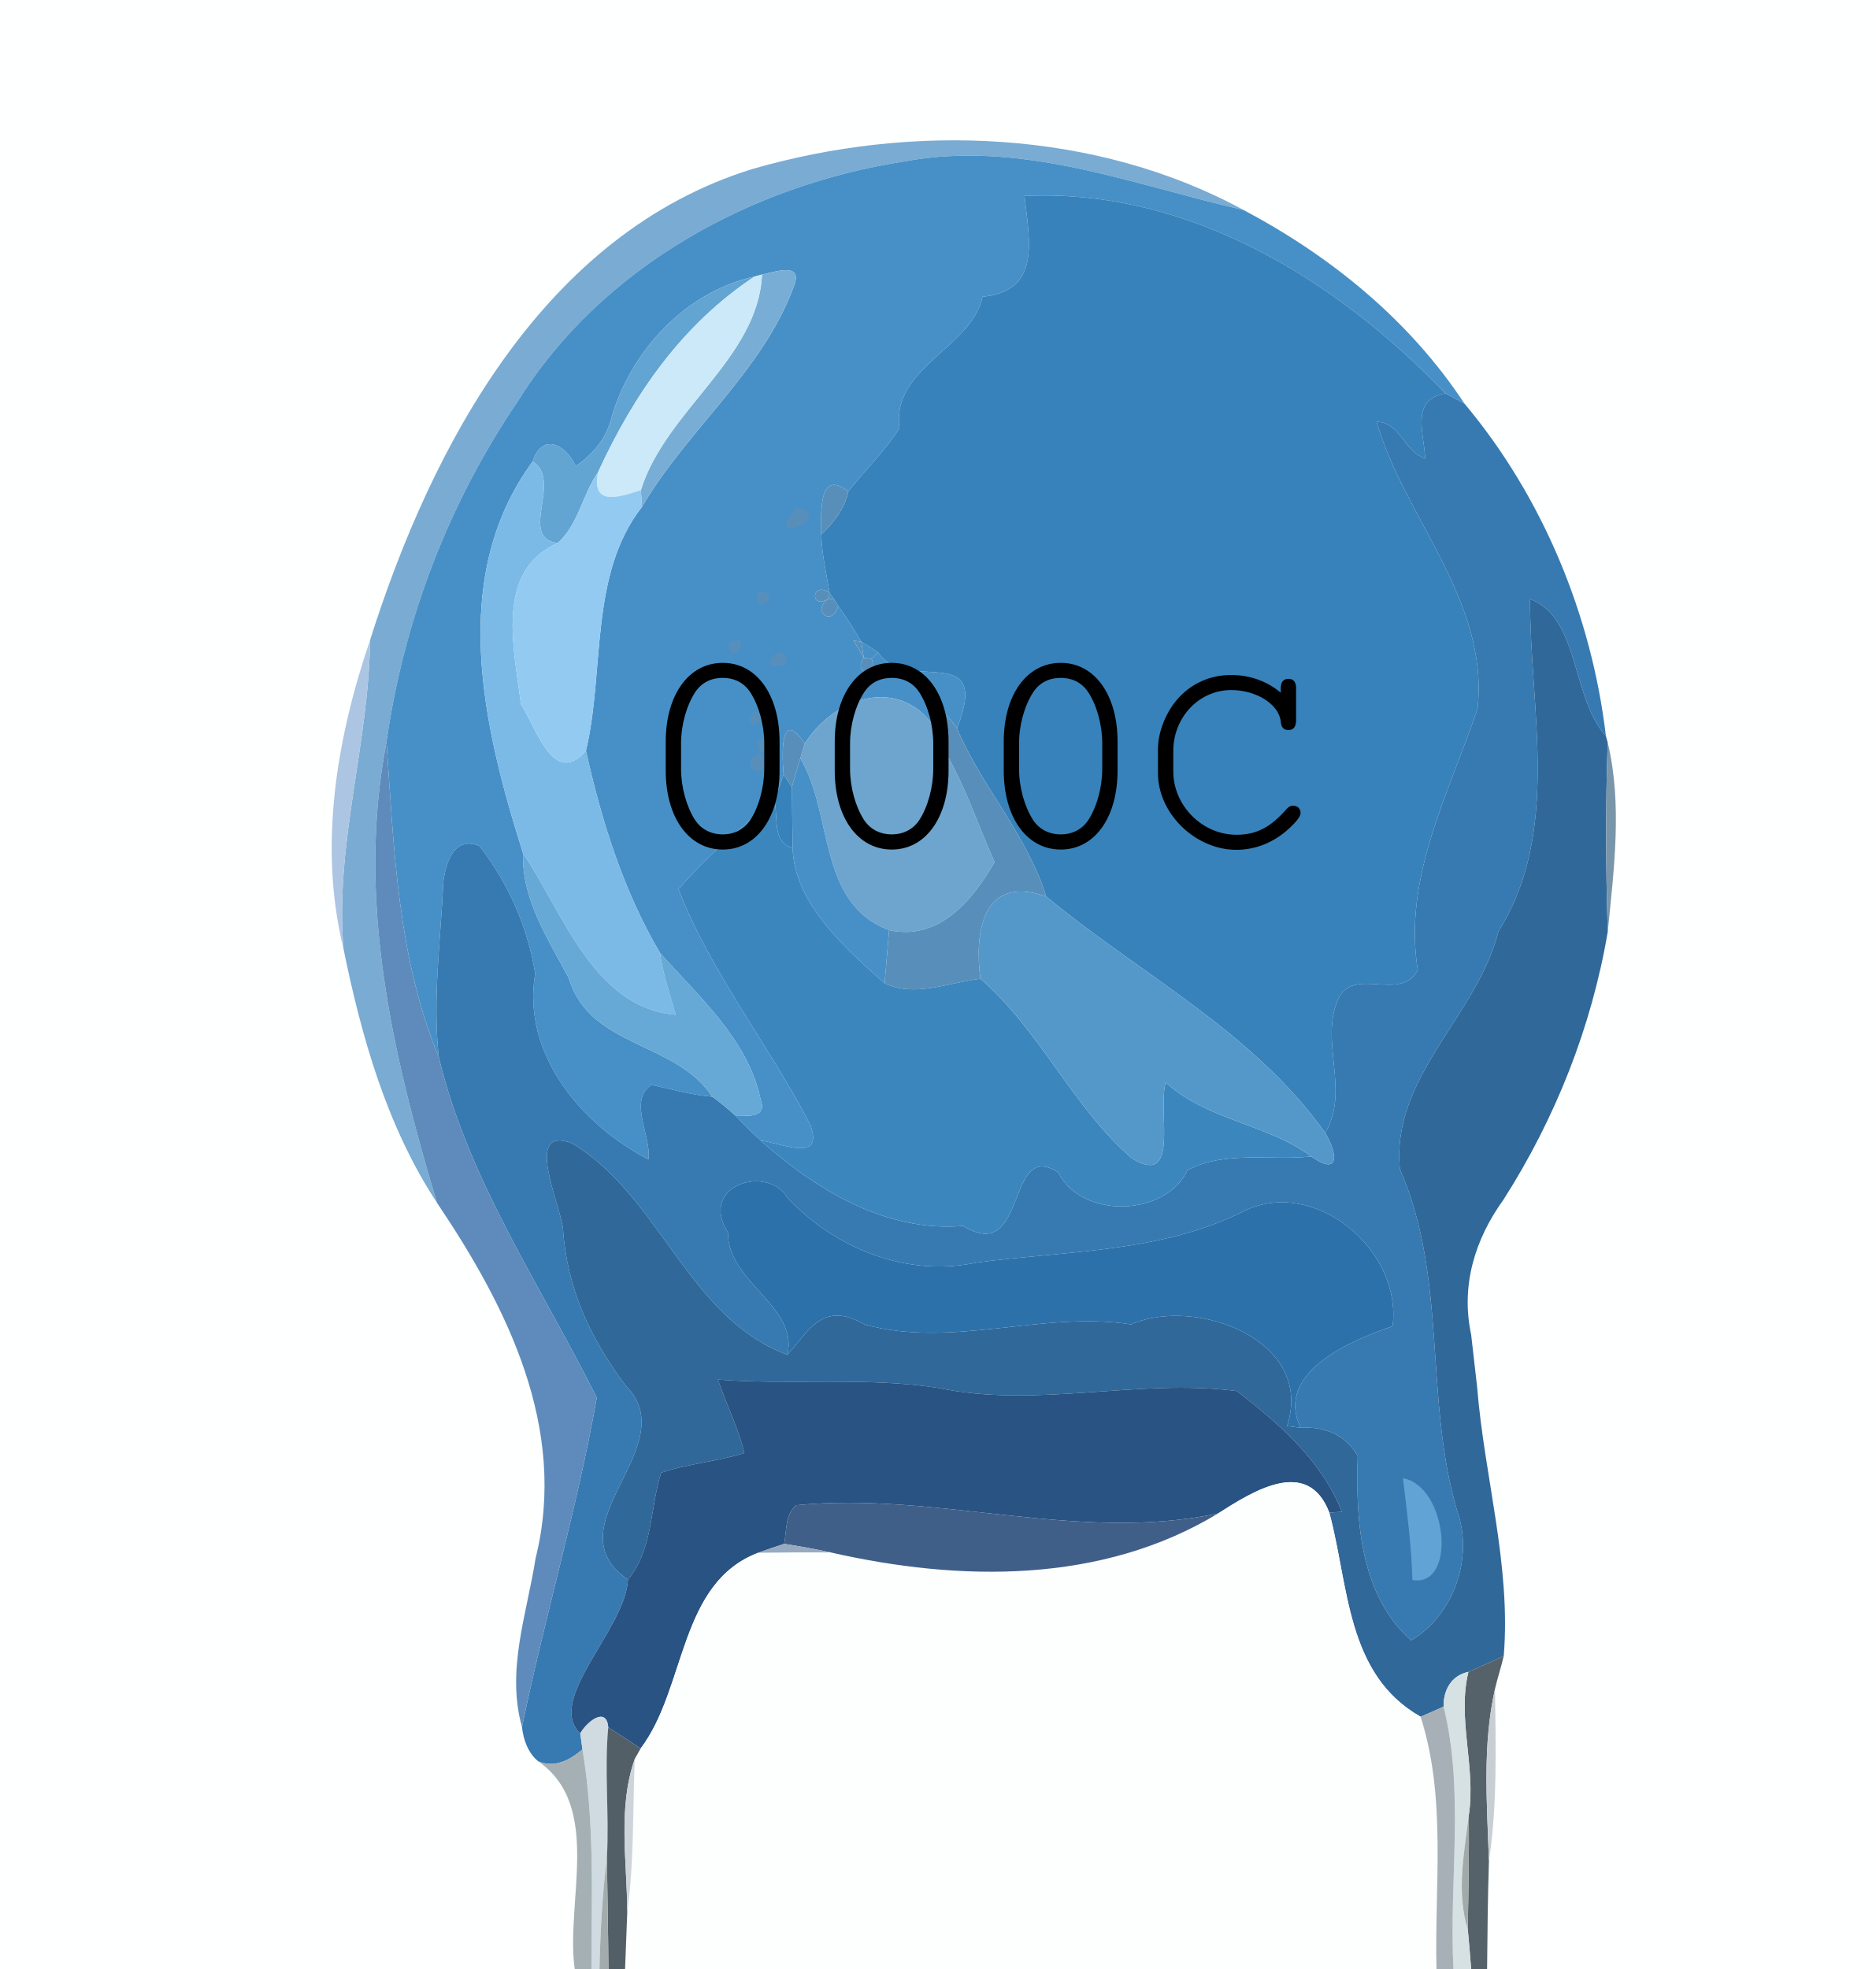
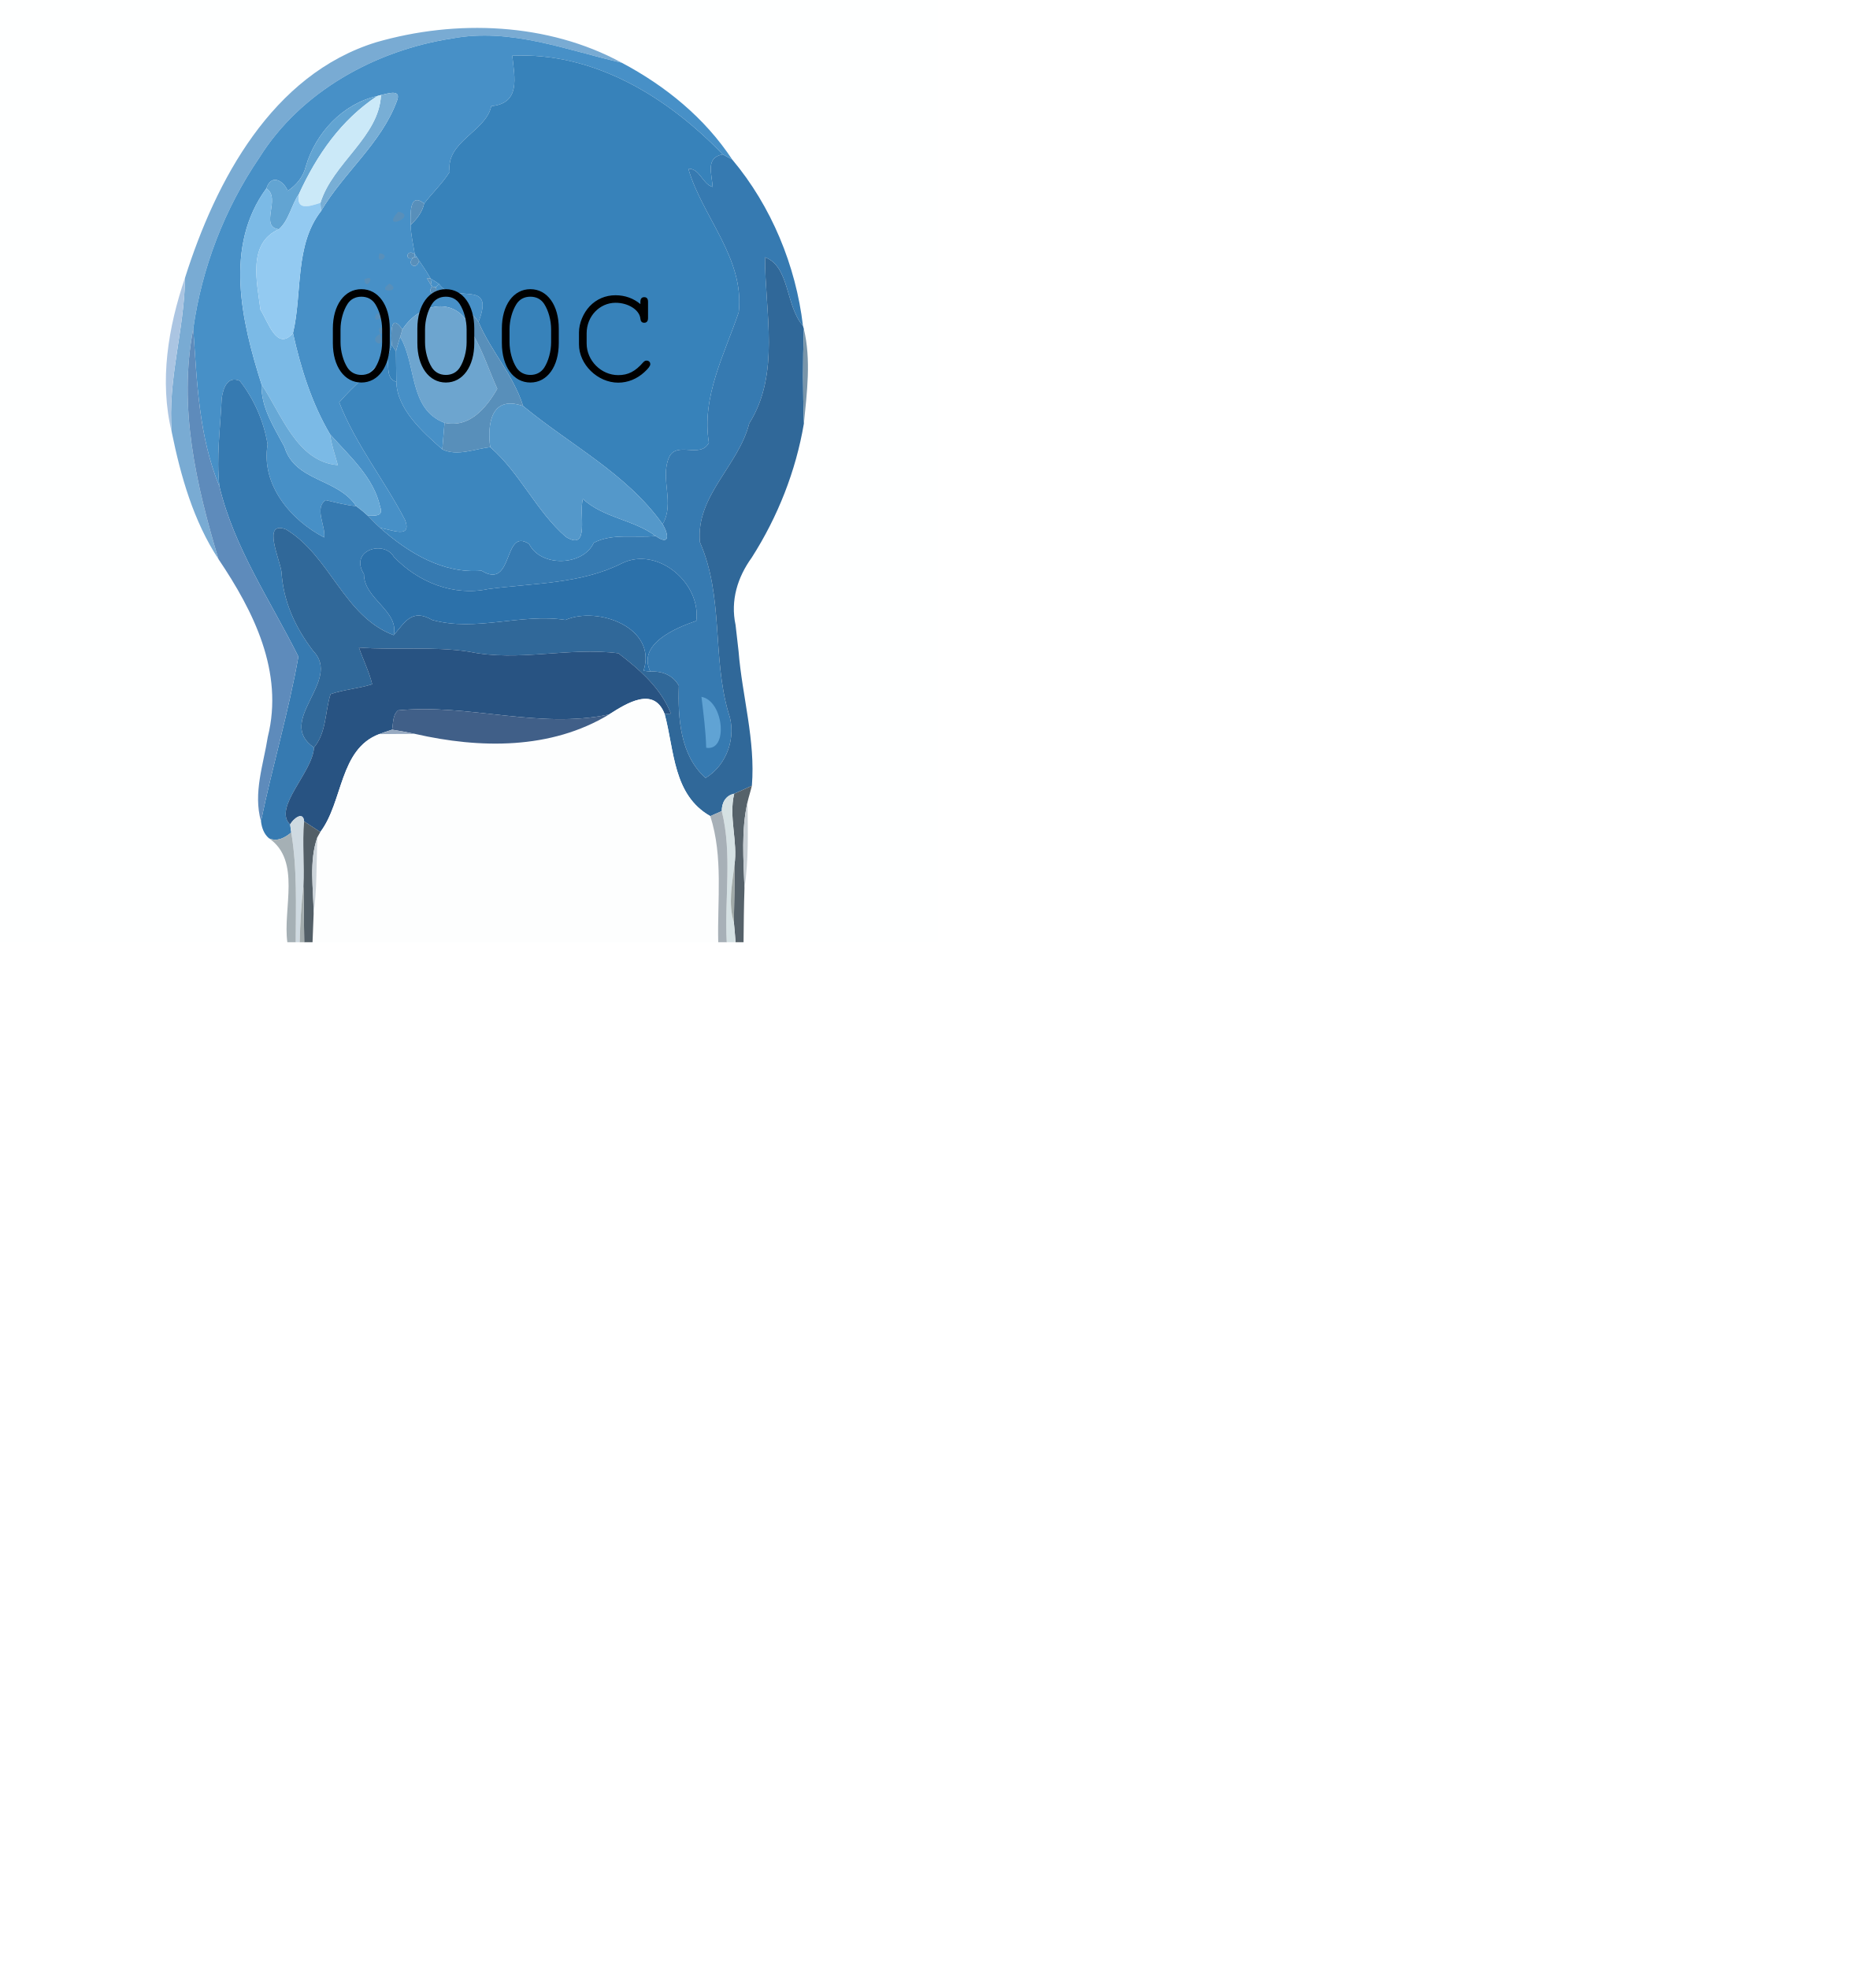
- <svg xmlns="http://www.w3.org/2000/svg" width="222pt" height="233pt" viewBox="0 0 222 233" version="1.1">
+ <svg xmlns="http://www.w3.org/2000/svg" width="222pt" height="233pt" viewBox="0 10 444 466" version="1.1">
  <path fill="#feffff" d=" M 0.00 0.00 L 222.00 0.00 L 222.00 233.00 L 175.98 233.00 C 176.02 228.73 176.06 224.48 176.20 220.22 C 177.22 213.46 176.99 206.63 176.92 199.83 C 177.22 198.53 177.65 197.26 177.95 195.96 C 178.83 185.21 175.65 174.76 174.80 164.12 C 174.63 162.57 174.27 159.46 174.09 157.91 C 172.85 152.11 174.55 146.63 177.92 141.96 C 184.07 132.33 188.35 121.52 190.26 110.25 C 190.99 102.88 192.00 95.13 190.25 87.85 L 190.04 87.10 C 188.36 72.85 182.56 58.80 173.31 47.77 C 166.79 37.89 157.56 30.37 147.16 24.85 C 129.66 15.33 107.93 14.53 89.01 20.01 C 64.39 27.63 51.08 52.72 43.79 75.75 C 39.83 87.37 37.66 100.17 40.65 112.28 C 42.78 122.73 45.80 133.34 51.71 142.33 C 60.01 154.65 67.22 169.00 63.38 184.40 C 62.35 190.98 59.88 197.66 61.77 204.36 C 61.94 205.88 62.47 207.41 63.69 208.42 C 71.34 213.73 66.90 225.04 68.01 233.00 L 0.00 233.00 L 0.00 0.00 Z" />
  <path fill="#79abd3" d=" M 89.01 20.01 C 107.93 14.53 129.66 15.33 147.16 24.85 C 133.93 21.84 120.86 16.52 107.03 19.10 C 88.95 21.88 71.21 31.59 61.36 47.35 C 53.14 59.42 47.79 73.32 45.74 87.78 C 42.15 106.43 46.41 124.66 51.71 142.33 C 45.80 133.34 42.78 122.73 40.65 112.28 C 39.61 99.89 43.67 87.97 43.79 75.75 C 51.08 52.72 64.39 27.63 89.01 20.01 Z" />
  <path fill="#4790c7" d=" M 107.03 19.10 C 120.86 16.52 133.93 21.84 147.16 24.85 C 157.56 30.37 166.79 37.89 173.31 47.77 C 172.75 47.47 171.62 46.85 171.06 46.55 C 158.02 33.01 140.63 22.28 121.24 23.19 C 121.81 28.47 123.24 34.44 116.27 35.12 C 115.02 41.16 105.44 43.49 106.44 50.67 C 104.72 53.39 102.35 55.63 100.39 58.16 C 96.75 55.31 97.18 61.00 97.19 63.25 C 97.24 65.57 97.80 67.84 98.16 70.13 C 95.97 68.70 95.81 72.26 98.08 70.83 C 95.85 72.29 98.56 74.28 99.19 71.68 C 100.14 73.06 101.09 74.46 101.92 75.93 L 101.02 75.80 C 100.54 75.56 100.54 75.56 101.02 75.80 C 101.32 76.31 101.92 77.33 102.22 77.84 C 100.82 79.82 103.95 80.24 103.15 77.97 C 103.35 77.78 103.73 77.40 103.93 77.21 C 107.21 82.22 117.38 75.62 113.25 86.19 C 110.24 81.84 111.16 86.25 111.90 89.08 C 109.15 79.94 99.76 81.04 95.23 87.98 C 92.33 83.73 92.52 89.11 92.73 91.66 C 92.37 92.68 92.00 93.71 91.64 94.75 C 87.57 97.90 83.68 101.34 80.28 105.22 C 84.19 115.24 91.01 123.66 95.89 133.11 C 97.55 137.66 92.51 135.26 90.02 134.97 C 88.99 134.05 88.02 133.06 87.08 132.06 C 88.67 132.01 90.84 132.31 89.98 129.98 C 88.49 122.99 82.65 117.89 78.10 112.76 C 73.76 105.38 71.19 97.16 69.34 88.84 C 71.59 79.44 69.68 68.04 75.97 59.98 C 81.31 50.85 90.20 44.00 93.92 33.94 C 95.12 30.96 91.84 32.15 90.17 32.49 L 89.28 32.73 C 81.15 34.53 74.68 41.48 72.38 49.37 C 71.80 51.80 70.18 53.80 68.12 55.16 C 66.95 52.57 64.17 51.17 63.04 54.60 C 52.99 68.26 57.15 86.00 61.90 100.98 C 61.73 106.45 64.87 111.12 67.32 115.76 C 69.80 124.03 79.93 123.15 84.30 129.78 C 81.84 129.58 79.48 128.89 77.09 128.37 C 74.30 130.25 77.10 134.40 76.74 137.20 C 68.82 133.12 61.73 124.73 63.33 115.21 C 62.49 109.80 60.12 104.43 56.75 100.13 C 53.77 98.83 52.73 102.09 52.46 104.42 C 52.15 111.31 51.17 118.22 51.93 125.12 C 47.04 113.30 46.61 100.35 45.74 87.78 C 47.79 73.32 53.14 59.42 61.36 47.35 C 71.21 31.59 88.95 21.88 107.03 19.10 Z" />
  <path fill="#3782ba" d=" M 121.24 23.19 C 140.63 22.28 158.02 33.01 171.06 46.55 C 166.85 47.29 168.54 51.25 168.65 54.24 C 166.17 53.49 165.71 49.91 162.91 49.92 C 166.19 61.30 176.23 71.01 174.85 83.87 C 171.49 93.82 165.99 103.91 167.78 114.78 C 165.74 118.68 160.10 114.20 158.31 118.32 C 156.18 123.40 159.77 129.02 156.83 134.06 C 148.24 122.00 134.94 115.31 123.81 106.09 C 121.53 98.79 116.17 93.09 113.25 86.19 C 117.38 75.62 107.21 82.22 103.93 77.21 C 103.43 76.89 102.42 76.25 101.92 75.93 C 101.09 74.46 100.14 73.06 99.19 71.68 L 98.72 70.95 C 98.58 70.74 98.30 70.33 98.16 70.13 C 97.80 67.84 97.24 65.57 97.19 63.25 C 98.66 61.83 99.95 60.21 100.39 58.16 C 102.35 55.63 104.72 53.39 106.44 50.67 C 105.44 43.49 115.02 41.16 116.27 35.12 C 123.24 34.44 121.81 28.47 121.24 23.19 Z" />
  <path fill="#78aed5" d=" M 90.17 32.49 C 91.84 32.15 95.12 30.96 93.92 33.94 C 90.20 44.00 81.31 50.85 75.97 59.98 C 75.94 59.48 75.87 58.49 75.84 58.00 C 78.76 48.57 89.74 42.39 90.17 32.49 Z" />
  <path fill="#62a4d2" d=" M 72.38 49.37 C 74.68 41.48 81.15 34.53 89.28 32.73 C 80.71 38.41 75.01 46.64 70.76 55.90 C 68.92 58.54 68.44 62.08 66.00 64.26 C 61.27 63.65 66.63 56.87 63.04 54.60 C 64.17 51.17 66.95 52.57 68.12 55.16 C 70.18 53.80 71.80 51.80 72.38 49.37 Z" />
  <path fill="#cbe9f8" d=" M 89.28 32.73 L 90.17 32.49 C 89.74 42.39 78.76 48.57 75.84 58.00 C 73.29 58.83 69.95 59.99 70.76 55.90 C 75.01 46.64 80.71 38.41 89.28 32.73 Z" />
  <path fill="#367ab1" d=" M 168.65 54.24 C 168.54 51.25 166.85 47.29 171.06 46.55 C 171.62 46.85 172.75 47.47 173.31 47.77 C 182.56 58.80 188.36 72.85 190.04 87.10 C 185.91 82.49 186.94 73.04 181.06 70.89 C 181.04 83.98 184.74 98.42 177.32 110.22 C 174.80 120.25 164.60 127.40 165.66 138.34 C 171.31 151.21 168.53 165.43 172.40 178.66 C 174.44 184.27 172.06 191.10 166.99 194.12 C 160.99 188.79 160.41 179.99 160.67 172.30 C 159.29 169.78 156.67 168.77 153.92 168.95 C 150.80 162.46 159.73 158.66 164.80 156.93 C 165.95 147.92 155.57 139.23 147.21 143.31 C 137.44 148.25 126.17 147.99 115.55 149.41 C 107.31 151.16 98.94 147.78 93.23 141.80 C 90.85 137.70 82.59 140.26 86.14 145.86 C 86.13 151.79 94.51 154.55 93.18 160.32 C 81.34 155.89 78.25 141.68 67.71 135.30 C 61.92 133.07 66.24 142.37 66.62 145.35 C 67.06 152.38 69.86 158.42 74.06 163.98 C 81.15 171.14 65.02 180.55 74.31 186.92 C 74.05 192.75 64.50 201.17 68.67 205.13 C 68.74 205.60 68.87 206.55 68.93 207.02 C 67.44 208.27 65.65 209.26 63.69 208.42 C 62.47 207.41 61.94 205.88 61.77 204.36 C 64.43 191.48 68.34 178.35 70.62 165.40 C 64.02 152.15 55.44 139.72 51.93 125.12 C 51.17 118.22 52.15 111.31 52.46 104.42 C 52.73 102.09 53.77 98.83 56.75 100.13 C 60.12 104.43 62.49 109.80 63.33 115.21 C 61.73 124.73 68.82 133.12 76.74 137.20 C 77.10 134.40 74.30 130.25 77.09 128.37 C 79.48 128.89 81.84 129.58 84.30 129.78 C 85.26 130.48 86.19 131.25 87.08 132.06 C 88.02 133.06 88.99 134.05 90.02 134.97 C 96.60 140.80 104.80 145.83 113.97 145.07 C 121.67 149.79 118.98 134.65 125.23 138.74 C 128.02 144.32 138.01 143.96 140.53 138.46 C 144.99 136.13 150.34 137.37 155.17 136.85 C 158.48 139.20 158.38 136.68 156.83 134.06 C 159.77 129.02 156.18 123.40 158.31 118.32 C 160.10 114.20 165.74 118.68 167.78 114.78 C 165.99 103.91 171.49 93.82 174.85 83.87 C 176.23 71.01 166.19 61.30 162.91 49.92 C 165.71 49.91 166.17 53.49 168.65 54.24 Z" />
  <path fill="#7bbae6" d=" M 63.04 54.60 C 66.63 56.87 61.27 63.65 66.00 64.26 C 58.51 67.58 60.84 76.77 61.65 83.34 C 63.47 86.11 65.51 93.25 69.34 88.84 C 71.19 97.16 73.76 105.38 78.10 112.76 C 78.44 115.26 79.30 117.65 79.96 120.08 C 70.27 119.27 66.69 108.11 61.90 100.98 C 57.15 86.00 52.99 68.26 63.04 54.60 Z" />
  <path fill="#93caf1" d=" M 66.00 64.26 C 68.44 62.08 68.92 58.54 70.76 55.90 C 69.95 59.99 73.29 58.83 75.84 58.00 C 75.87 58.49 75.94 59.48 75.97 59.98 C 69.68 68.04 71.59 79.44 69.34 88.84 C 65.51 93.25 63.47 86.11 61.65 83.34 C 60.84 76.77 58.51 67.58 66.00 64.26 Z" />
  <path fill="#588fba" d=" M 97.19 63.25 C 97.18 61.00 96.75 55.31 100.39 58.16 C 99.95 60.21 98.66 61.83 97.19 63.25 Z" />
  <path fill="#588fba" d=" M 94.26 60.09 C 99.19 61.10 89.76 64.97 94.26 60.09 Z" />
  <path fill="#588fba" d=" M 90.13 65.13 C 89.40 64.40 89.40 64.40 90.13 65.13 Z" />
  <path fill="#588fba" d=" M 90.13 65.13 C 90.32 65.32 90.68 65.68 90.87 65.87 C 90.68 65.68 90.32 65.32 90.13 65.13 Z" />
  <path fill="#588fba" d=" M 90.87 65.87 C 91.59 66.59 91.59 66.59 90.87 65.87 Z" />
  <path fill="#588fba" d=" M 95.23 66.23 C 95.82 66.82 95.82 66.82 95.23 66.23 Z" />
  <path fill="#588fba" d=" M 89.12 69.15 C 88.40 68.40 88.40 68.40 89.12 69.15 Z" />
  <path fill="#588fba" d=" M 91.23 68.23 C 91.82 68.82 91.82 68.82 91.23 68.23 Z" />
  <path fill="#588fba" d=" M 96.23 68.23 C 96.82 68.82 96.82 68.82 96.23 68.23 Z" />
  <path fill="#588fba" d=" M 89.12 69.15 C 89.29 69.34 89.64 69.74 89.82 69.94 C 89.64 69.74 89.29 69.34 89.12 69.15 Z" />
  <path fill="#588fba" d=" M 89.82 69.94 C 93.05 70.31 88.73 73.22 89.82 69.94 Z" />
  <path fill="#588fba" d=" M 98.08 70.83 C 95.81 72.26 95.97 68.70 98.16 70.13 L 98.08 70.83 Z" />
  <path fill="#4790c7" d=" M 98.16 70.13 C 98.30 70.33 98.58 70.74 98.72 70.95 L 98.08 70.83 L 98.16 70.13 Z" />
  <path fill="#588fba" d=" M 87.23 71.23 C 87.82 71.82 87.82 71.82 87.23 71.23 Z" />
  <path fill="#588fba" d=" M 98.08 70.83 L 98.72 70.95 L 99.19 71.68 C 98.56 74.28 95.85 72.29 98.08 70.83 Z" />
  <path fill="#306899" d=" M 181.06 70.89 C 186.94 73.04 185.91 82.49 190.04 87.10 L 190.25 87.85 C 189.99 95.32 190.02 102.78 190.26 110.25 C 188.35 121.52 184.07 132.33 177.92 141.96 C 174.55 146.63 172.85 152.11 174.09 157.91 C 174.27 159.46 174.63 162.57 174.80 164.12 C 175.65 174.76 178.83 185.21 177.95 195.96 C 176.57 196.62 175.16 197.21 173.77 197.84 C 171.74 198.27 170.81 199.98 170.83 201.95 C 169.93 202.36 169.02 202.76 168.11 203.15 C 159.27 198.13 159.64 187.65 157.31 179.00 C 157.68 178.97 158.42 178.92 158.79 178.89 C 156.39 172.81 151.40 168.49 146.36 164.61 C 134.53 163.08 122.75 166.71 110.98 164.23 C 102.31 162.91 93.63 163.93 84.95 163.25 C 85.95 166.16 87.36 168.93 88.09 171.94 C 84.87 172.96 81.45 173.19 78.24 174.27 C 76.89 178.49 77.31 183.30 74.31 186.92 C 65.02 180.55 81.15 171.14 74.06 163.98 C 69.86 158.42 67.06 152.38 66.62 145.35 C 66.24 142.37 61.92 133.07 67.71 135.30 C 78.25 141.68 81.34 155.89 93.18 160.32 C 95.75 157.45 97.37 153.87 102.30 156.73 C 112.66 159.60 123.33 155.09 133.84 156.72 C 141.50 153.38 155.63 158.55 152.31 168.75 C 152.71 168.80 153.51 168.90 153.92 168.95 C 156.67 168.77 159.29 169.78 160.67 172.30 C 160.41 179.99 160.99 188.79 166.99 194.12 C 172.06 191.10 174.44 184.27 172.40 178.66 C 168.53 165.43 171.31 151.21 165.66 138.34 C 164.60 127.40 174.80 120.25 177.32 110.22 C 184.74 98.42 181.04 83.98 181.06 70.89 Z" />
  <path fill="#588fba" d=" M 94.23 73.23 C 94.82 73.82 94.82 73.82 94.23 73.23 Z" />
  <path fill="#588fba" d=" M 91.23 74.23 C 91.82 74.82 91.82 74.82 91.23 74.23 Z" />
  <path fill="#588fba" d=" M 101.02 75.80 C 100.54 75.56 100.54 75.56 101.02 75.80 Z" />
  <path fill="#abc5e2" d=" M 40.65 112.28 C 37.66 100.17 39.83 87.37 43.79 75.75 C 43.67 87.97 39.61 99.89 40.65 112.28 Z" />
  <path fill="#588fba" d=" M 86.24 76.11 C 89.34 74.60 86.46 79.32 86.24 76.11 Z" />
  <path fill="#588fba" d=" M 101.02 75.80 L 101.92 75.93 C 102.00 76.41 102.14 77.36 102.22 77.84 C 101.92 77.33 101.32 76.31 101.02 75.80 Z" />
  <path fill="#4790c7" d=" M 101.92 75.93 C 102.42 76.25 103.43 76.89 103.93 77.21 C 103.73 77.40 103.35 77.78 103.15 77.97 L 102.22 77.84 C 102.14 77.36 102.00 76.41 101.92 75.93 Z" />
  <path fill="#588fba" d=" M 92.19 77.11 C 95.50 79.13 88.61 79.54 92.19 77.11 Z" />
  <path fill="#588fba" d=" M 97.23 77.23 C 97.82 77.82 97.82 77.82 97.23 77.23 Z" />
  <path fill="#3782ba" d=" M 103.15 77.97 C 103.35 77.78 103.73 77.40 103.93 77.21 C 103.73 77.40 103.35 77.78 103.15 77.97 Z" />
  <path fill="#588fba" d=" M 102.22 77.84 L 103.15 77.97 C 103.95 80.24 100.82 79.82 102.22 77.84 Z" />
  <path fill="#588fba" d=" M 88.23 80.23 C 88.82 80.82 88.82 80.82 88.23 80.23 Z" />
  <path fill="#588fba" d=" M 91.23 80.23 C 91.82 80.82 91.82 80.82 91.23 80.23 Z" />
  <path fill="#588fba" d=" M 95.00 81.00 C 94.33 80.33 94.33 80.33 95.00 81.00 Z" />
  <path fill="#588fba" d=" M 95.00 81.00 C 95.67 81.67 95.67 81.67 95.00 81.00 Z" />
  <path fill="#588fba" d=" M 90.23 82.23 C 90.82 82.82 90.82 82.82 90.23 82.23 Z" />
  <path fill="#6da5cf" d=" M 95.23 87.98 C 99.76 81.04 109.15 79.94 111.90 89.08 C 114.31 93.17 115.75 97.71 117.70 102.01 C 115.15 106.44 111.19 111.37 105.21 110.07 C 96.70 106.86 98.66 96.40 94.71 89.74 C 94.84 89.30 95.10 88.42 95.23 87.98 Z" />
  <path fill="#588fba" d=" M 89.11 84.24 C 92.32 84.46 87.60 87.34 89.11 84.24 Z" />
  <path fill="#588fba" d=" M 91.23 84.23 C 91.82 84.82 91.82 84.82 91.23 84.23 Z" />
  <path fill="#588fba" d=" M 111.90 89.08 C 111.16 86.25 110.24 81.84 113.25 86.19 C 116.17 93.09 121.53 98.79 123.81 106.09 C 116.12 103.38 115.32 110.56 116.02 115.82 C 112.30 116.24 108.25 118.07 104.68 116.35 C 104.87 114.25 105.04 112.16 105.21 110.07 C 111.19 111.37 115.15 106.44 117.70 102.01 C 115.75 97.71 114.31 93.17 111.90 89.08 Z" />
  <path fill="#588fba" d=" M 92.73 91.66 C 92.52 89.11 92.33 83.73 95.23 87.98 C 95.10 88.42 94.84 89.30 94.71 89.74 C 94.35 90.87 94.01 92.01 93.71 93.15 C 93.46 92.78 92.97 92.03 92.73 91.66 Z" />
  <path fill="#588fba" d=" M 89.97 89.04 C 88.61 85.84 93.15 88.52 89.97 89.04 Z" />
  <path fill="#5e8bbb" d=" M 51.71 142.33 C 46.41 124.66 42.15 106.43 45.74 87.78 C 46.61 100.35 47.04 113.30 51.93 125.12 C 55.44 139.72 64.02 152.15 70.62 165.40 C 68.34 178.35 64.43 191.48 61.77 204.36 C 59.88 197.66 62.35 190.98 63.38 184.40 C 67.22 169.00 60.01 154.65 51.71 142.33 Z" />
  <path fill="#7995a9" d=" M 190.25 87.85 C 192.00 95.13 190.99 102.88 190.26 110.25 C 190.02 102.78 189.99 95.32 190.25 87.85 Z" />
  <path fill="#588fba" d=" M 89.97 89.04 C 91.70 93.19 86.59 90.64 89.97 89.04 Z" />
  <path fill="#4790c7" d=" M 93.71 93.15 C 94.01 92.01 94.35 90.87 94.71 89.74 C 98.66 96.40 96.70 106.86 105.21 110.07 C 105.04 112.16 104.87 114.25 104.68 116.35 C 100.02 112.21 93.98 106.89 93.80 100.35 C 93.78 98.55 93.73 94.95 93.71 93.15 Z" />
  <path fill="#3782ba" d=" M 91.64 94.75 C 92.00 93.71 92.37 92.68 92.73 91.66 C 92.97 92.03 93.46 92.78 93.71 93.15 C 93.73 94.95 93.78 98.55 93.80 100.35 C 91.32 99.68 92.12 96.67 91.64 94.75 Z" />
  <path fill="#3c86be" d=" M 80.28 105.22 C 83.68 101.34 87.57 97.90 91.64 94.75 C 92.12 96.67 91.32 99.68 93.80 100.35 C 93.98 106.89 100.02 112.21 104.68 116.35 C 108.25 118.07 112.30 116.24 116.02 115.82 C 123.10 121.96 126.94 131.02 133.94 137.07 C 139.70 140.58 136.94 131.55 137.95 128.08 C 142.84 132.60 149.99 132.98 155.17 136.85 C 150.34 137.37 144.99 136.13 140.53 138.46 C 138.01 143.96 128.02 144.32 125.23 138.74 C 118.98 134.65 121.67 149.79 113.97 145.07 C 104.80 145.83 96.60 140.80 90.02 134.97 C 92.51 135.26 97.55 137.66 95.89 133.11 C 91.01 123.66 84.19 115.24 80.28 105.22 Z" />
  <path fill="#66a8d6" d=" M 61.90 100.98 C 66.69 108.11 70.27 119.27 79.96 120.08 C 79.30 117.65 78.44 115.26 78.10 112.76 C 82.65 117.89 88.49 122.99 89.98 129.98 C 90.84 132.31 88.67 132.01 87.08 132.06 C 86.19 131.25 85.26 130.48 84.30 129.78 C 79.93 123.15 69.80 124.03 67.32 115.76 C 64.87 111.12 61.73 106.45 61.90 100.98 Z" />
  <path fill="#5498ca" d=" M 116.02 115.82 C 115.32 110.56 116.12 103.38 123.81 106.09 C 134.94 115.31 148.24 122.00 156.83 134.06 C 158.38 136.68 158.48 139.20 155.17 136.85 C 149.99 132.98 142.84 132.60 137.95 128.08 C 136.94 131.55 139.70 140.58 133.94 137.07 C 126.94 131.02 123.10 121.96 116.02 115.82 Z" />
  <path fill="#2c71aa" d=" M 86.14 145.86 C 82.59 140.26 90.85 137.70 93.23 141.80 C 98.94 147.78 107.31 151.16 115.55 149.41 C 126.17 147.99 137.44 148.25 147.21 143.31 C 155.57 139.23 165.95 147.92 164.80 156.93 C 159.73 158.66 150.80 162.46 153.92 168.95 C 153.51 168.90 152.71 168.80 152.31 168.75 C 155.63 158.55 141.50 153.38 133.84 156.72 C 123.33 155.09 112.66 159.60 102.30 156.73 C 97.37 153.87 95.75 157.45 93.18 160.32 C 94.51 154.55 86.13 151.79 86.14 145.86 Z" />
  <path fill="#9db3c7" d=" M 174.09 157.91 C 174.27 159.46 174.63 162.57 174.80 164.12 C 174.63 162.57 174.27 159.46 174.09 157.91 Z" />
  <path fill="#285382" d=" M 84.95 163.25 C 93.63 163.93 102.31 162.91 110.98 164.23 C 122.75 166.71 134.53 163.08 146.36 164.61 C 151.40 168.49 156.39 172.81 158.79 178.89 C 158.42 178.92 157.68 178.97 157.31 179.00 C 154.76 172.30 148.22 176.50 144.15 179.09 C 127.44 182.62 110.97 176.47 94.20 178.12 C 92.89 179.28 93.10 181.12 92.80 182.69 C 91.77 183.02 90.75 183.37 89.74 183.74 C 80.28 187.33 81.24 199.74 75.81 206.91 C 74.54 206.06 73.26 205.22 71.98 204.40 C 71.75 201.79 69.32 203.88 68.67 205.13 C 64.50 201.17 74.05 192.75 74.31 186.92 C 77.31 183.30 76.89 178.49 78.24 174.27 C 81.45 173.19 84.87 172.96 88.09 171.94 C 87.36 168.93 85.95 166.16 84.95 163.25 Z" />
  <path fill="#fdfefe" d=" M 144.15 179.09 C 148.22 176.50 154.76 172.30 157.31 179.00 C 159.64 187.65 159.27 198.13 168.11 203.15 C 171.20 212.77 169.75 223.05 169.99 233.00 L 73.97 233.00 C 74.03 231.31 74.16 227.93 74.23 226.24 C 75.06 220.23 74.86 214.16 75.12 208.13 C 75.29 207.82 75.64 207.21 75.81 206.91 C 81.24 199.74 80.28 187.33 89.74 183.74 C 92.58 183.71 95.43 183.69 98.28 183.70 C 113.58 187.19 130.37 187.44 144.15 179.09 Z" />
  <path fill="#60a3d4" d=" M 166.02 174.92 C 171.30 175.85 172.45 187.89 167.14 186.97 C 167.03 182.92 166.50 178.93 166.02 174.92 Z" />
  <path fill="#405f88" d=" M 94.20 178.12 C 110.97 176.47 127.44 182.62 144.15 179.09 C 130.37 187.44 113.58 187.19 98.28 183.70 C 96.46 183.30 94.63 182.98 92.80 182.69 C 93.10 181.12 92.89 179.28 94.20 178.12 Z" />
  <path fill="#97aac1" d=" M 89.74 183.74 C 90.75 183.37 91.77 183.02 92.80 182.69 C 94.63 182.98 96.46 183.30 98.28 183.70 C 95.43 183.69 92.58 183.71 89.74 183.74 Z" />
  <path fill="#56626a" d=" M 173.77 197.84 C 175.16 197.21 176.57 196.62 177.95 195.96 C 177.65 197.26 177.22 198.53 176.92 199.83 C 175.41 206.52 175.97 213.42 176.20 220.22 C 176.06 224.48 176.02 228.73 175.98 233.00 L 174.09 233.00 C 173.97 231.42 173.85 229.85 173.69 228.29 C 173.78 223.77 173.85 219.27 173.82 214.77 C 174.67 209.13 172.42 203.39 173.77 197.84 Z" />
  <path fill="#d5e1e3" d=" M 170.83 201.95 C 170.81 199.98 171.74 198.27 173.77 197.84 C 172.42 203.39 174.67 209.13 173.82 214.77 C 173.28 219.21 172.32 223.89 173.69 228.29 C 173.85 229.85 173.97 231.42 174.09 233.00 L 172.00 233.00 C 171.45 222.69 173.34 212.07 170.83 201.95 Z" />
  <path fill="#c8cfd4" d=" M 176.20 220.22 C 175.97 213.42 175.41 206.52 176.92 199.83 C 176.99 206.63 177.22 213.46 176.20 220.22 Z" />
  <path fill="#a7b0b7" d=" M 168.11 203.15 C 169.02 202.76 169.93 202.36 170.83 201.95 C 173.34 212.07 171.45 222.69 172.00 233.00 L 169.99 233.00 C 169.75 223.05 171.20 212.77 168.11 203.15 Z" />
  <path fill="#cfdae1" d=" M 68.67 205.13 C 69.32 203.88 71.75 201.79 71.98 204.40 C 71.50 209.51 72.11 214.66 71.82 219.79 C 71.28 224.17 71.04 228.58 70.94 233.00 L 69.99 233.00 C 70.01 224.34 70.37 215.60 68.93 207.02 C 68.87 206.55 68.74 205.60 68.67 205.13 Z" />
  <path fill="#535f67" d=" M 71.82 219.79 C 72.11 214.66 71.50 209.51 71.98 204.40 C 73.26 205.22 74.54 206.06 75.81 206.91 C 75.64 207.21 75.29 207.82 75.12 208.13 C 73.09 213.91 74.20 220.21 74.23 226.24 C 74.16 227.93 74.03 231.31 73.97 233.00 L 72.00 233.00 C 71.97 228.59 71.87 224.19 71.82 219.79 Z" />
  <path fill="#a5b0b5" d=" M 63.69 208.42 C 65.65 209.26 67.44 208.27 68.93 207.02 C 70.37 215.60 70.01 224.34 69.99 233.00 L 68.01 233.00 C 66.90 225.04 71.34 213.73 63.69 208.42 Z" />
  <path fill="#cdd5db" d=" M 74.23 226.24 C 74.20 220.21 73.09 213.91 75.12 208.13 C 74.86 214.16 75.06 220.23 74.23 226.24 Z" />
  <path fill="#a1aaa8" d=" M 173.69 228.29 C 172.32 223.89 173.28 219.21 173.82 214.77 C 173.85 219.27 173.78 223.77 173.69 228.29 Z" />
  <path fill="#a3acad" d=" M 70.94 233.00 C 71.04 228.58 71.28 224.17 71.82 219.79 C 71.87 224.19 71.97 228.59 72.00 233.00 L 70.94 233.00 Z" />
  <text id="display_digit1" x="75" y="100" font-family="Courier" font-size="35">
      0
</text>
  <text id="display_digit2" x="95" y="100" font-family="Courier" font-size="35">
      0
</text>
  <text id="display_digit3" x="115" y="100" font-family="Courier" font-size="35">
      0
</text>
  <text id="display_letter" contentEditable="true" x="135" y="100" font-family="Courier" font-size="35">
      C
</text>
</svg>
